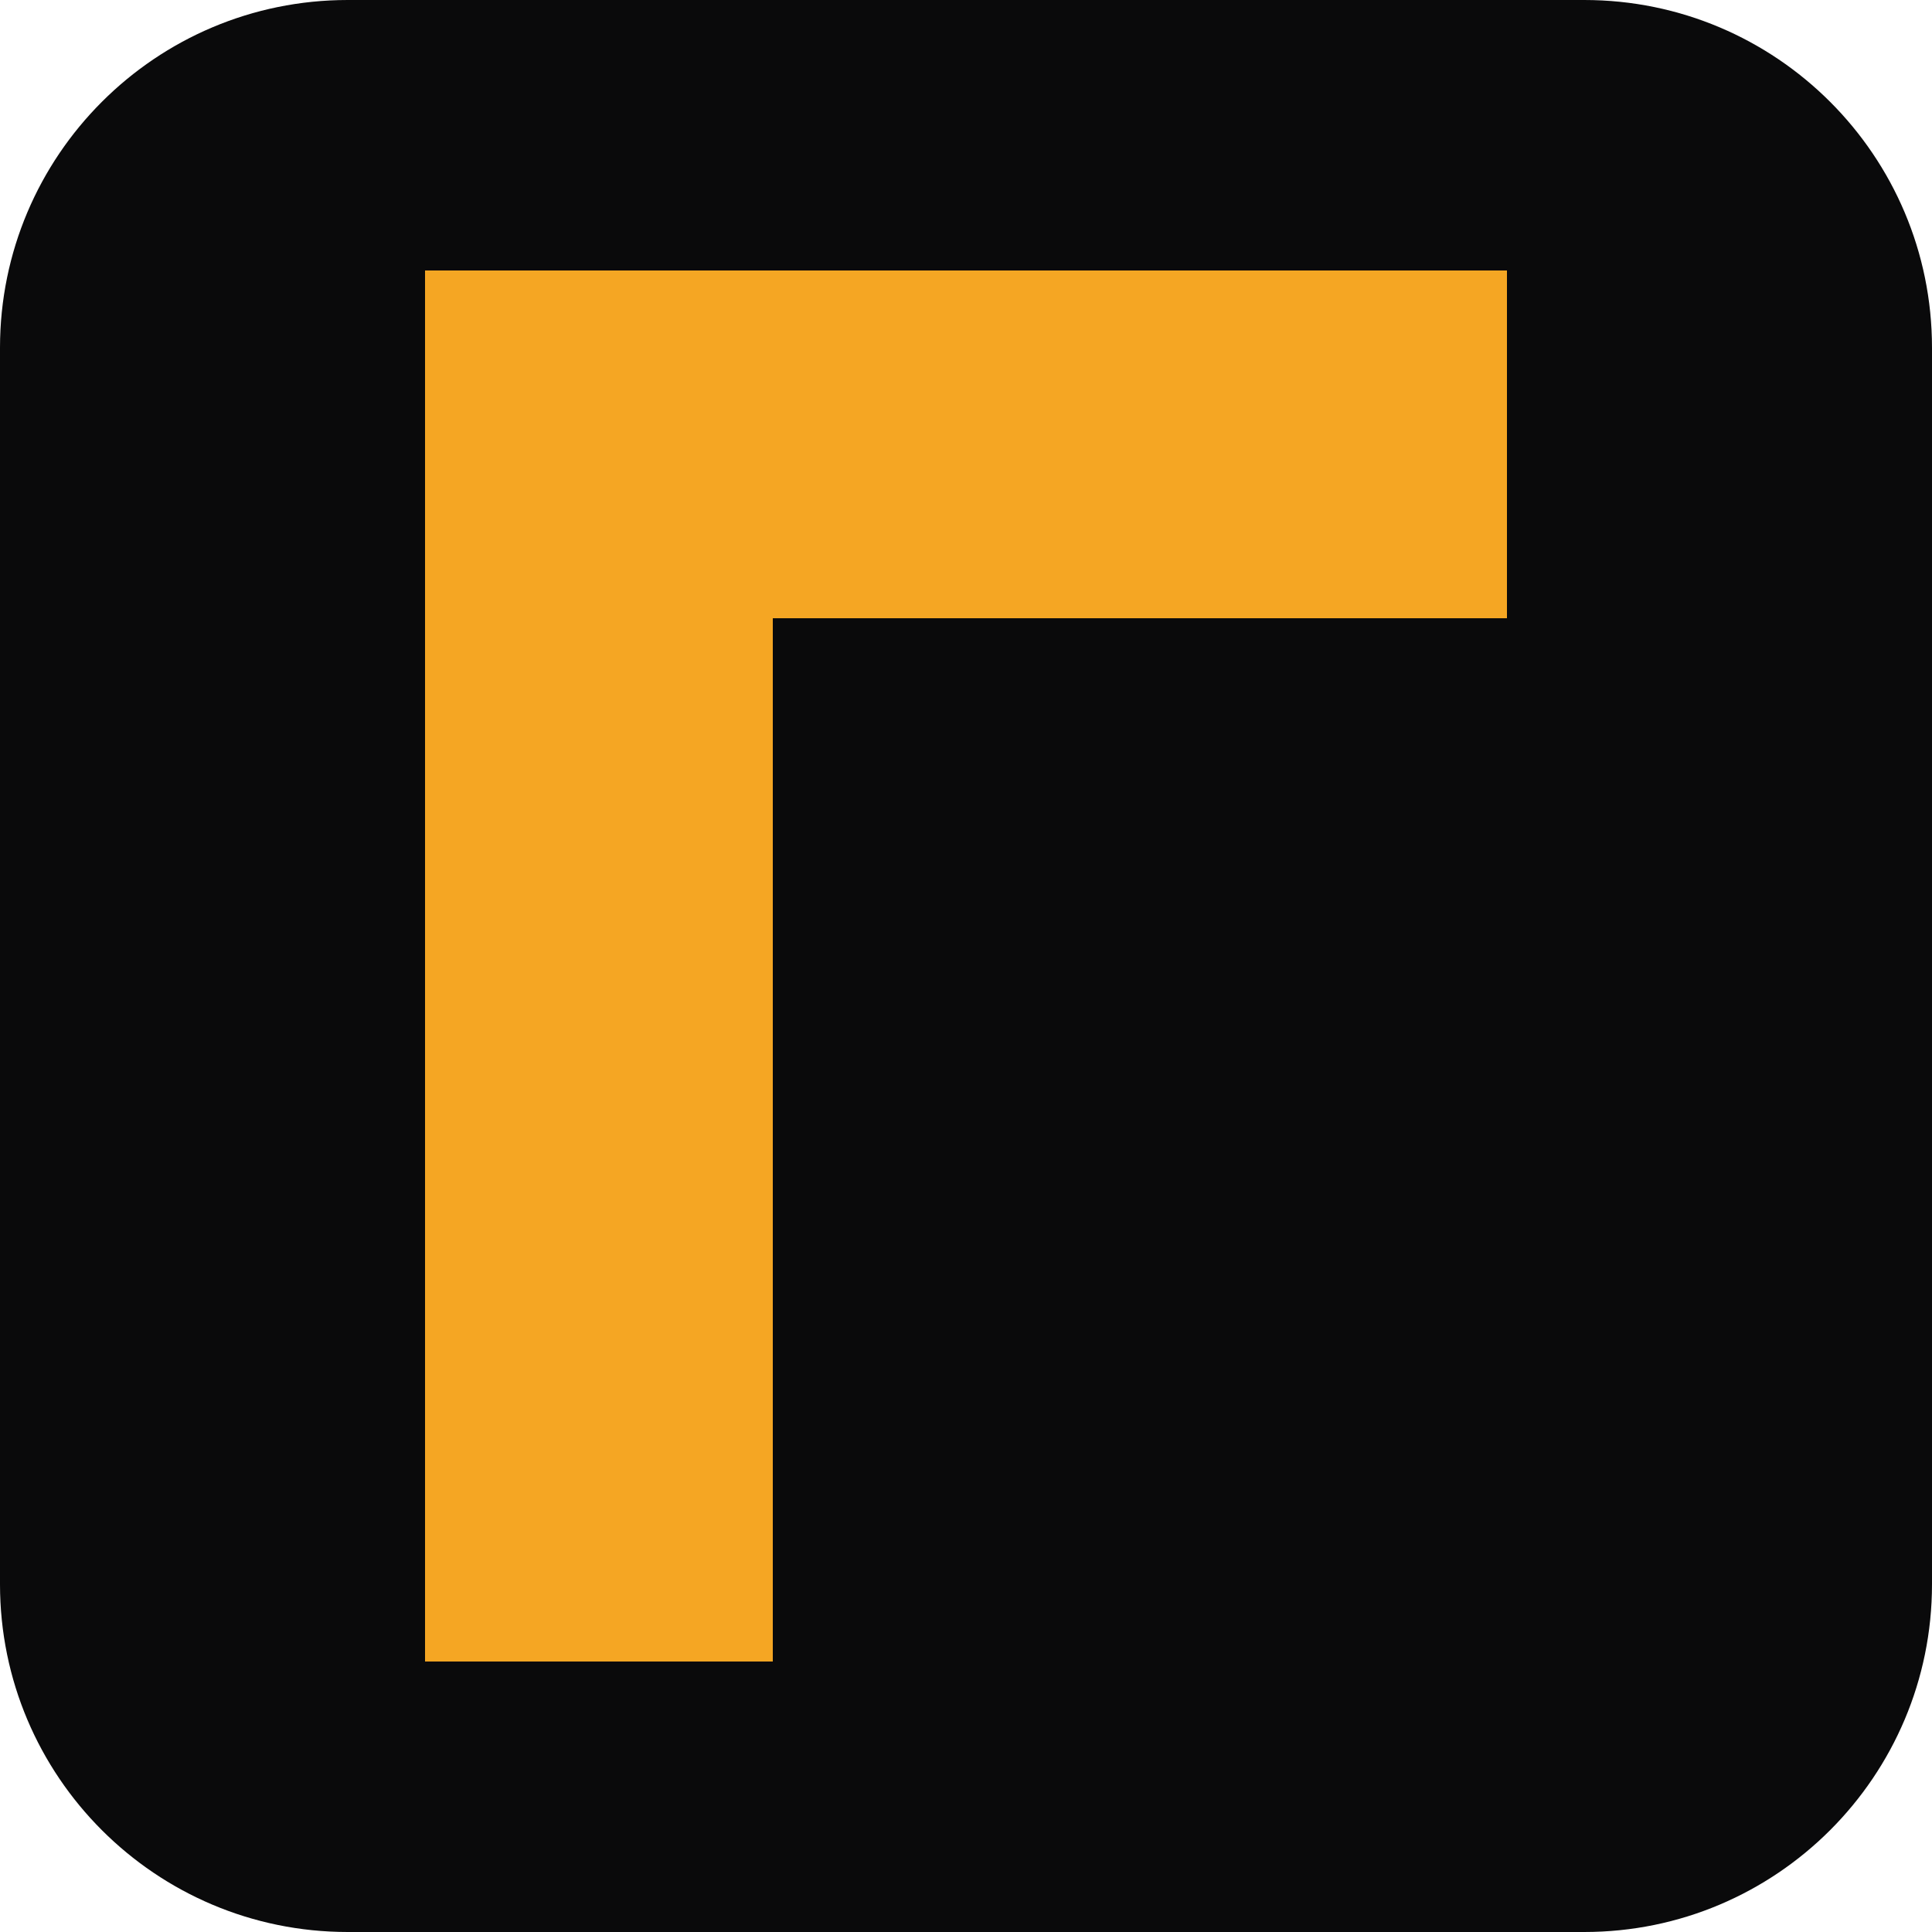
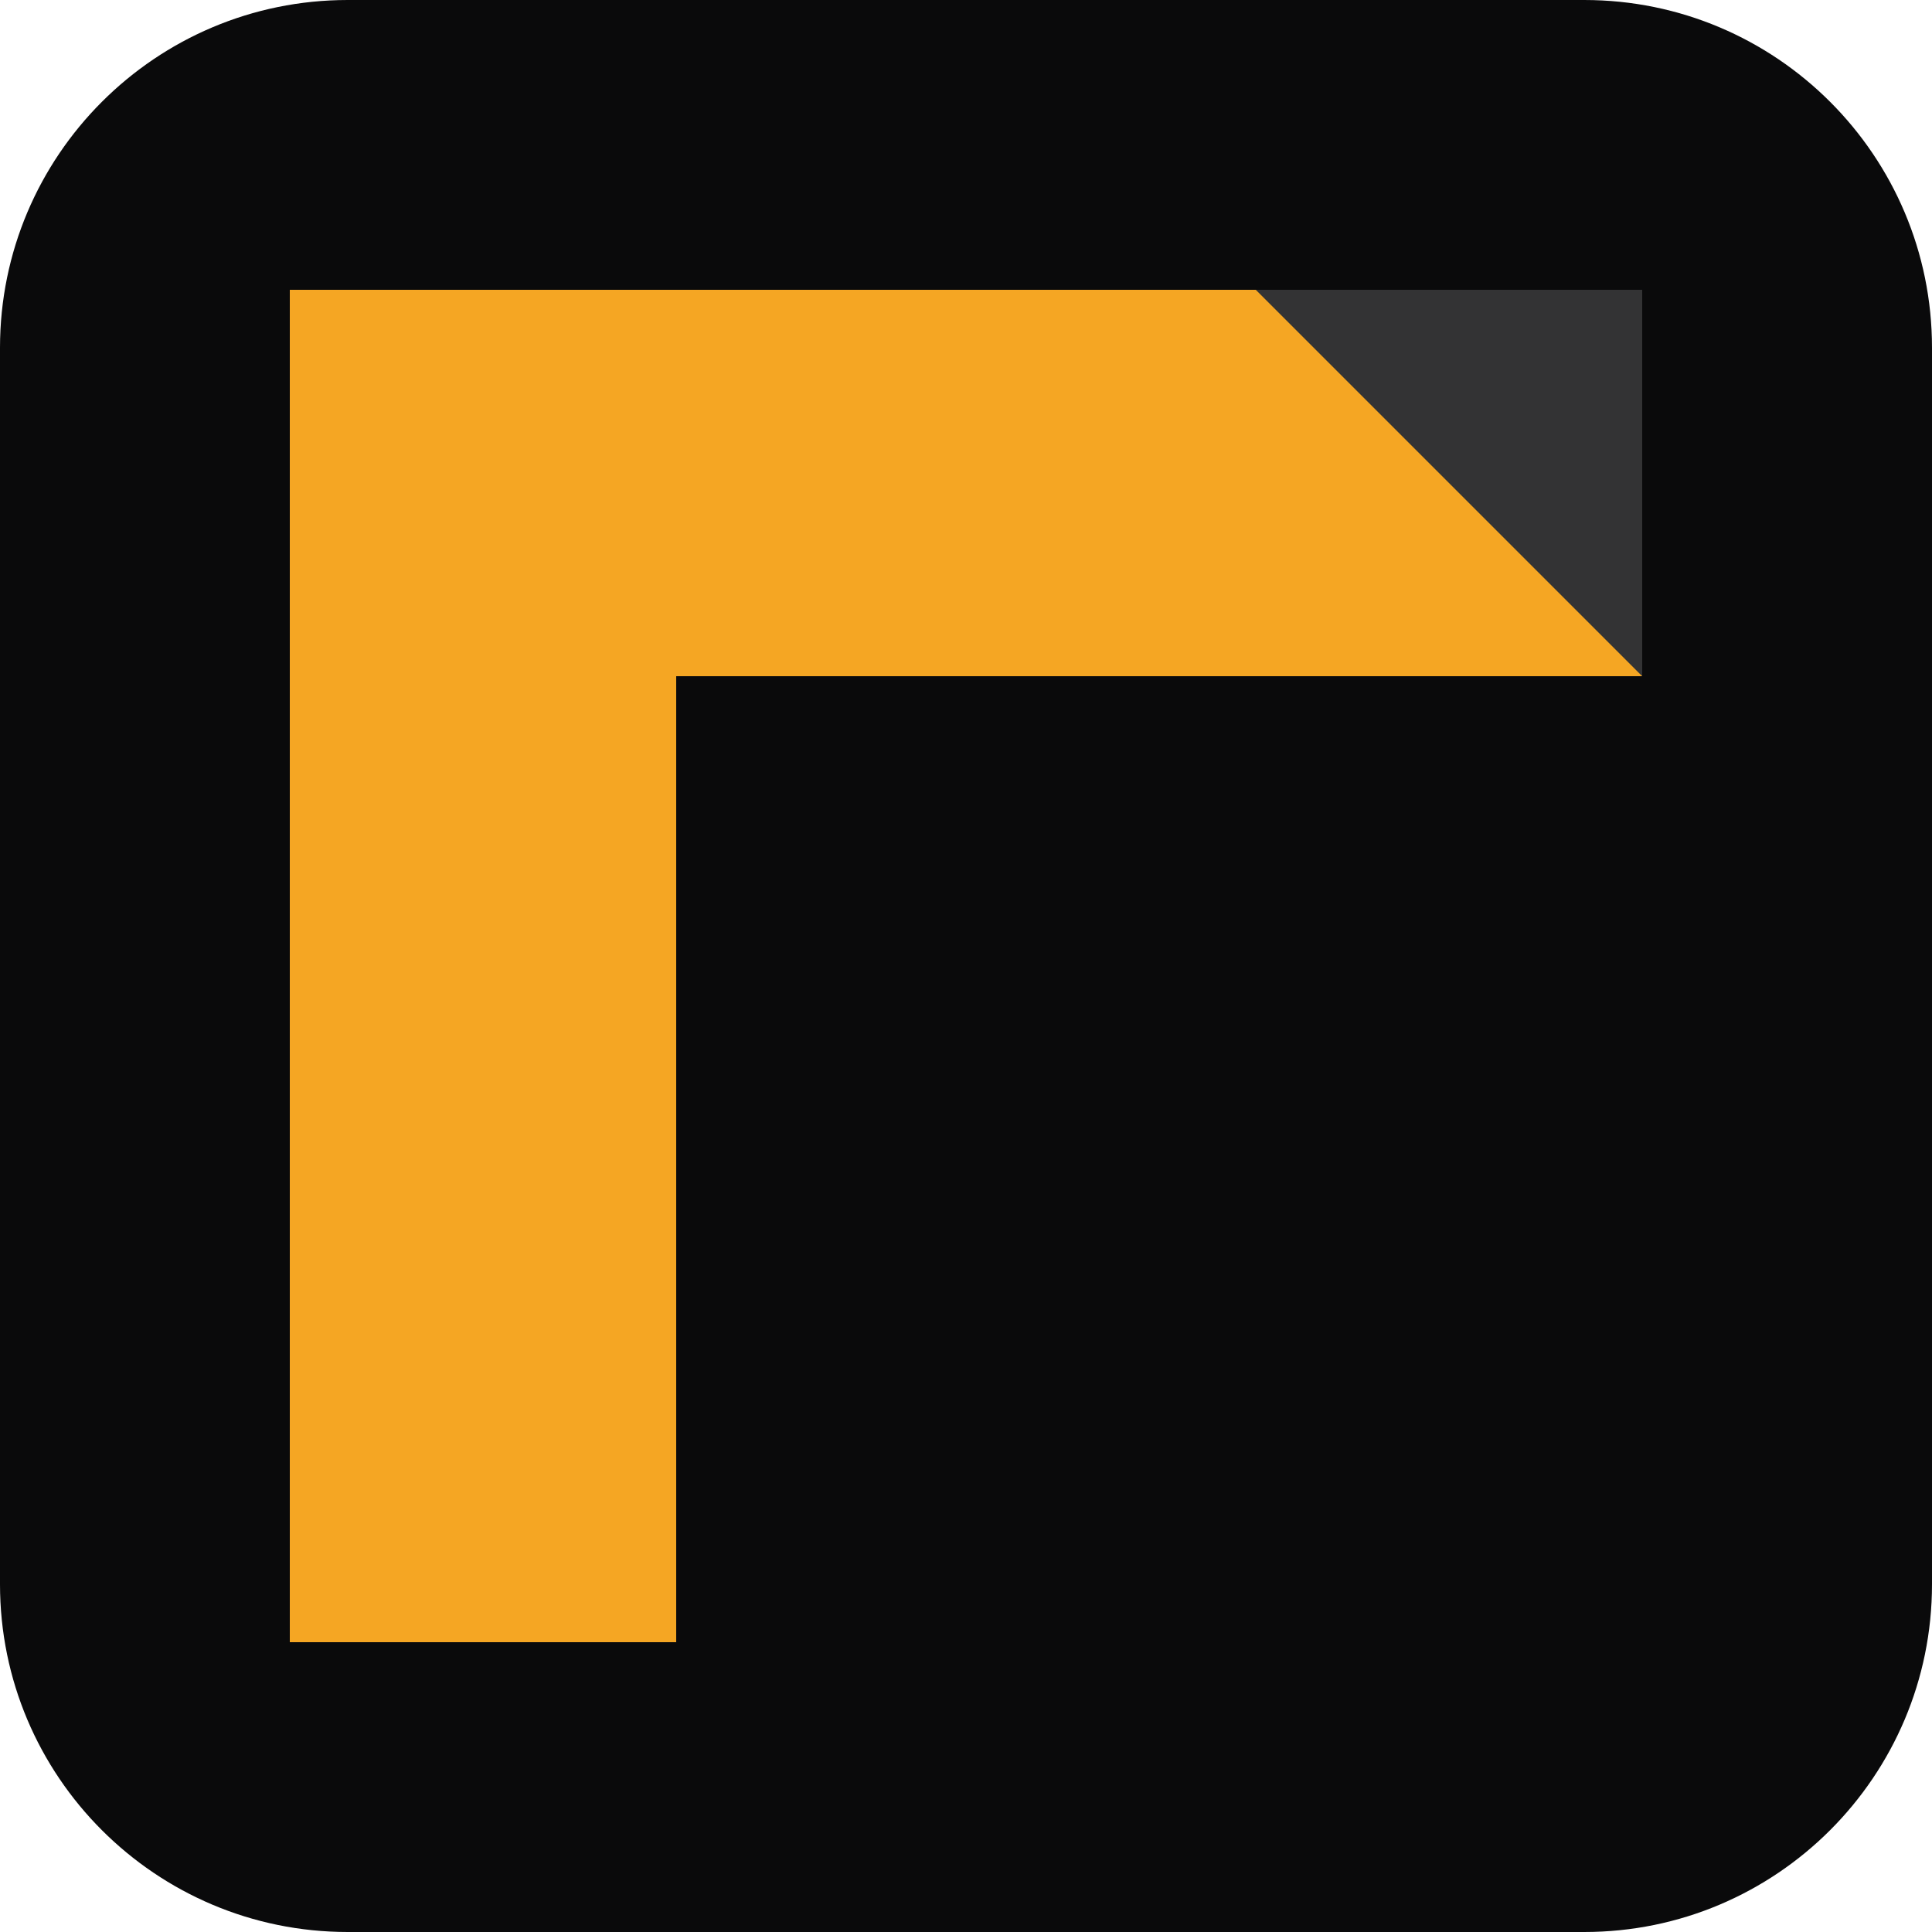
<svg xmlns="http://www.w3.org/2000/svg" viewBox="0 0 100 100" fill="none">
  <rect width="100" height="100" rx="18" fill="#0A0A0B" />
-   <rect x="22" y="14" width="56" height="18" fill="#F5A623" />
-   <rect x="22" y="14" width="18" height="72" fill="#F5A623" />
+   <path d="M 15,15 L 65,15 L 85,35 L 35,35 L 35,85 L 15,85 Z" fill="#F5A623" />
+   <polygon points="65,15 85,15 85,35" fill="rgba(255,255,255,0.17)" />
</svg>
